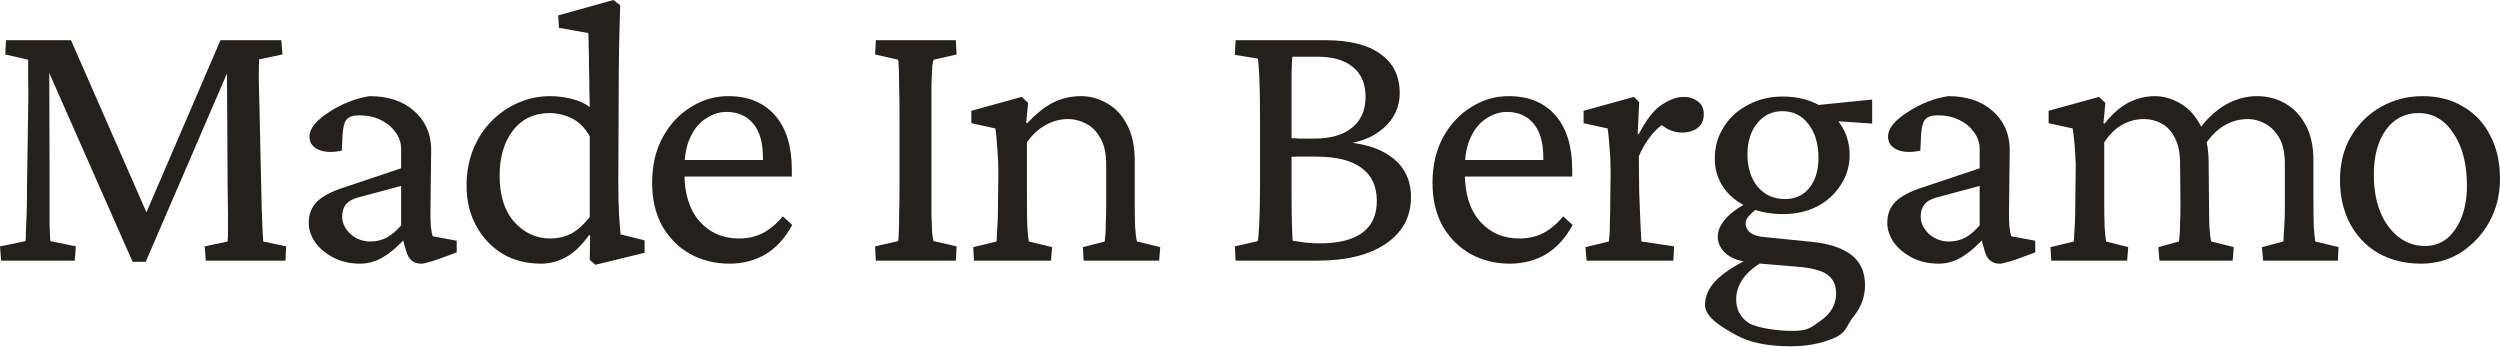
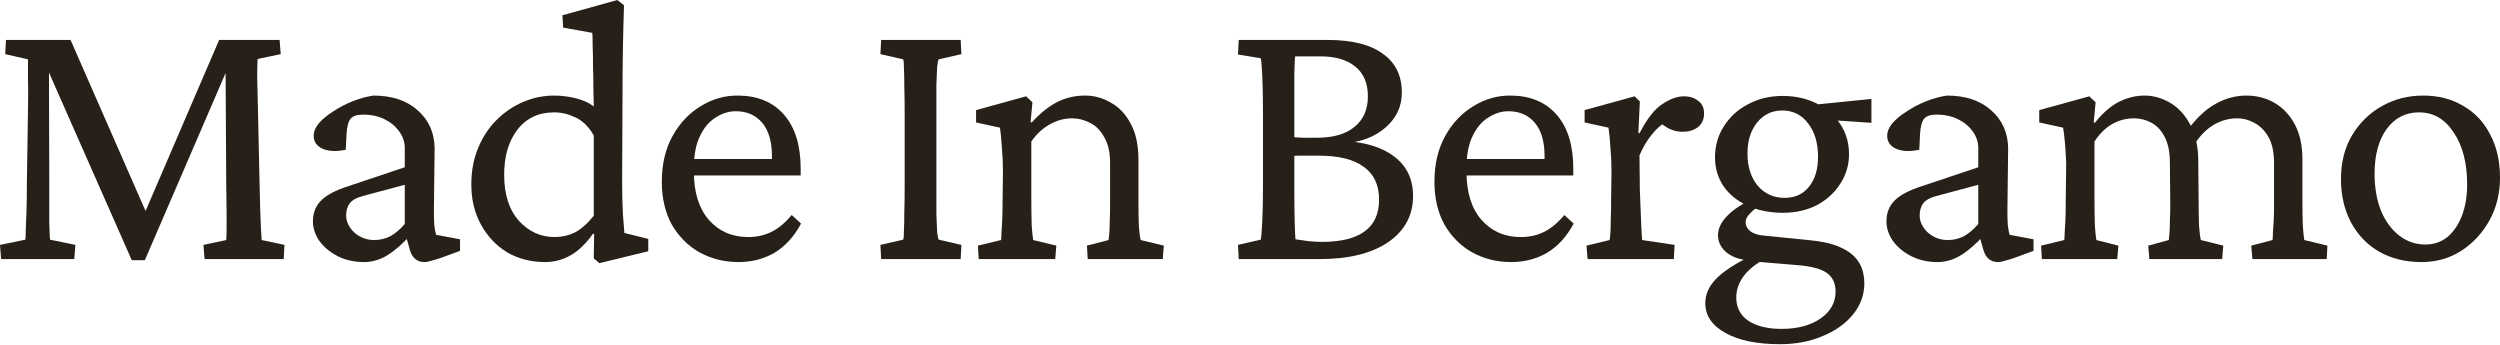
- <svg xmlns="http://www.w3.org/2000/svg" width="1638" height="227" viewBox="0 0 1638 227" fill="none">
-   <path d="M3.937 26.331H46.51L98.187 144.205H93.758L144.451 26.331H184.316L185.055 35.682L169.797 38.881C169.633 41.178 169.551 45.525 169.551 51.924C169.715 58.158 169.879 64.884 170.044 72.102L171.028 117.136C171.192 125.338 171.356 132.229 171.52 137.807C171.684 143.22 171.848 147.568 172.012 150.849C172.176 154.13 172.34 156.591 172.504 158.232L187.515 161.431L187.023 170.782H134.854L134.115 161.431L149.126 158.232C149.291 156.263 149.373 153.966 149.373 151.341C149.373 148.716 149.373 145.025 149.373 140.267C149.373 135.51 149.291 129.03 149.126 120.827L148.634 33.467H155.032L95.48 171.52H86.867L25.839 33.221H32.237L32.483 116.89C32.483 130.506 32.483 140.432 32.483 146.666C32.647 152.736 32.811 156.509 32.975 157.985L49.709 161.431L48.971 170.782H0.738L0 161.431L16.734 157.985C16.898 156.837 16.98 154.704 16.98 151.587C17.144 148.47 17.308 144.369 17.472 139.283C17.636 134.033 17.718 127.881 17.718 120.827L18.456 72.102C18.62 64.884 18.62 58.322 18.456 52.416C18.456 46.346 18.456 41.916 18.456 39.127L3.445 35.682L3.937 26.331Z" fill="#24201C" />
-   <path d="M236 172.75C229.438 172.75 223.614 171.438 218.528 168.813C213.442 166.188 209.423 162.825 206.47 158.724C203.681 154.622 202.287 150.357 202.287 145.927C202.287 140.35 204.091 135.756 207.701 132.147C211.31 128.538 217.216 125.42 225.419 122.796L262.823 110.245V97.695C262.823 93.594 261.593 89.902 259.132 86.621C256.671 83.176 253.39 80.469 249.289 78.501C245.187 76.532 240.594 75.548 235.508 75.548C231.407 75.548 228.618 76.45 227.141 78.254C225.665 79.895 224.762 83.258 224.434 88.344L223.942 98.679C218.036 99.992 213.032 99.828 208.931 98.187C204.83 96.383 202.779 93.512 202.779 89.574C202.779 86.785 203.927 83.996 206.224 81.207C208.685 78.418 211.884 75.794 215.821 73.333C219.759 70.708 224.024 68.493 228.618 66.689C233.211 64.884 237.723 63.654 242.152 62.997C254.292 62.997 263.972 66.196 271.19 72.595C278.573 78.993 282.346 87.36 282.51 97.695L282.018 139.037C282.018 142.154 282.1 145.189 282.264 148.142C282.592 151.095 283.002 153.31 283.494 154.786L299.243 157.739V165.368L287.185 169.797C284.889 170.618 282.756 171.274 280.787 171.766C278.819 172.422 277.178 172.75 275.866 172.75C270.78 172.75 267.499 169.879 266.022 164.138L263.315 154.54H267.007C261.593 160.61 256.343 165.204 251.257 168.321C246.336 171.274 241.25 172.75 236 172.75ZM242.644 158.232C246.418 158.232 249.945 157.411 253.226 155.771C256.507 153.966 259.706 151.259 262.823 147.65V121.811L235.262 129.194C231.325 130.178 228.454 131.737 226.649 133.869C225.008 136.002 224.188 138.709 224.188 141.99C224.188 146.091 225.993 149.865 229.602 153.31C233.375 156.591 237.723 158.232 242.644 158.232Z" fill="#24201C" />
-   <path d="M390.102 173.489L386.41 170.29L386.656 154.294L385.918 154.048C380.996 160.938 375.911 165.778 370.661 168.567C365.575 171.356 360.161 172.75 354.419 172.75C345.068 172.75 336.701 170.618 329.319 166.352C322.1 161.923 316.359 155.853 312.093 148.142C307.828 140.432 305.695 131.573 305.695 121.565C305.695 112.87 307.171 104.914 310.124 97.695C313.077 90.477 317.097 84.325 322.183 79.239C327.432 73.989 333.338 69.97 339.9 67.181C346.463 64.392 353.271 62.997 360.325 62.997C364.919 62.997 369.595 63.572 374.352 64.72C379.11 65.868 383.129 67.673 386.41 70.134C386.41 67.181 386.328 63.325 386.164 58.568C386.164 53.81 386.082 48.889 385.918 43.803C385.918 38.553 385.836 33.959 385.672 30.022C385.672 25.921 385.59 23.132 385.426 21.655L366.231 18.21L365.739 10.089L401.913 0L406.343 3.445C406.015 13.617 405.769 23.46 405.605 32.975C405.441 42.49 405.359 52.416 405.359 62.751L405.113 119.35C405.113 127.717 405.277 134.936 405.605 141.006C406.097 146.912 406.425 151.095 406.589 153.556L422.338 157.493V165.614L390.102 173.489ZM360.572 156.263C365.329 156.263 369.759 155.279 373.86 153.31C377.961 151.177 382.145 147.486 386.41 142.236V89.328C383.293 83.75 379.356 79.813 374.598 77.516C369.841 75.219 365.083 74.071 360.325 74.071C349.99 74.071 341.869 77.926 335.963 85.637C330.221 93.183 327.35 103.027 327.35 115.167C327.35 128.127 330.549 138.217 336.948 145.435C343.51 152.654 351.384 156.263 360.572 156.263Z" fill="#24201C" />
-   <path d="M477.959 172.75C468.444 172.75 459.831 170.618 452.121 166.352C444.574 162.087 438.504 156.017 433.911 148.142C429.481 140.103 427.266 130.67 427.266 119.843C427.266 108.195 429.645 98.105 434.403 89.574C439.16 81.043 445.394 74.481 453.105 69.888C460.816 65.13 469.1 62.833 477.959 62.997C490.756 63.161 500.763 67.427 507.982 75.794C515.2 84.16 518.809 95.972 518.809 111.23V115.659H443.262V104.831H502.568L499.861 108.031V102.863C499.861 93.348 497.728 86.047 493.463 80.961C489.197 75.876 483.373 73.333 475.991 73.333C471.397 73.333 466.968 74.727 462.702 77.516C458.437 80.141 454.992 84.243 452.367 89.82C449.742 95.234 448.429 102.125 448.429 110.491V113.444C448.429 126.897 451.711 137.397 458.273 144.943C464.999 152.49 473.612 156.263 484.112 156.263C489.853 156.263 495.021 155.114 499.615 152.818C504.208 150.521 508.638 146.83 512.903 141.744L519.055 147.404C514.462 155.935 508.638 162.333 501.583 166.598C494.529 170.7 486.654 172.75 477.959 172.75Z" fill="#24201C" />
-   <path d="M573.855 170.782L573.363 161.431L588.374 157.985C588.702 157.165 588.866 155.279 588.866 152.326C589.03 149.373 589.112 145.353 589.112 140.267C589.276 135.182 589.358 129.03 589.358 121.811V75.548C589.358 68.165 589.276 61.931 589.112 56.845C589.112 51.596 589.03 47.494 588.866 44.541C588.866 41.588 588.702 39.783 588.374 39.127L573.363 35.682L573.855 26.331H626.271L626.763 35.682L611.752 39.127C611.424 39.619 611.096 41.26 610.768 44.049C610.603 46.674 610.439 50.611 610.275 55.861C610.275 60.947 610.275 67.509 610.275 75.548V121.811C610.275 129.686 610.275 136.166 610.275 141.252C610.439 146.338 610.603 150.275 610.768 153.064C611.096 155.689 611.424 157.329 611.752 157.985L626.763 161.431L626.271 170.782H573.855Z" fill="#24201C" />
-   <path d="M638.152 170.782L637.659 161.923L652.917 158.232C653.081 157.083 653.163 155.525 653.163 153.556C653.327 151.587 653.491 148.88 653.655 145.435C653.819 141.99 653.901 137.479 653.901 131.901L654.147 112.952C654.147 107.538 653.901 102.207 653.409 96.957C653.081 91.543 652.671 87.278 652.178 84.16L636.429 80.715V72.595L669.404 63.489L673.588 67.427L672.357 80.469L673.095 80.715C678.837 74.481 684.497 69.97 690.075 67.181C695.653 64.392 701.723 62.997 708.285 62.997C714.355 62.997 720.015 64.556 725.265 67.673C730.679 70.626 735.026 75.219 738.308 81.454C741.753 87.688 743.475 95.644 743.475 105.324V132.639C743.475 138.545 743.557 143.877 743.721 148.634C744.049 153.392 744.46 156.591 744.952 158.232L760.209 161.923L759.471 170.782H710.008L709.516 161.923L723.789 158.232C723.953 156.919 724.117 155.279 724.281 153.31C724.445 151.341 724.527 148.88 724.527 145.927C724.691 142.81 724.773 138.955 724.773 134.361V107.784C724.773 100.402 723.461 94.578 720.836 90.313C718.375 85.883 715.258 82.766 711.484 80.961C707.711 78.993 703.856 78.008 699.919 78.008C694.505 78.008 689.419 79.403 684.661 82.192C680.068 84.817 676.13 88.508 672.849 93.266V130.178C672.849 137.725 672.931 143.877 673.095 148.634C673.424 153.228 673.752 156.427 674.08 158.232L689.337 161.923L688.599 170.782H638.152Z" fill="#24201C" />
-   <path d="M824.082 157.985C824.41 156.673 824.739 152.818 825.067 146.42C825.395 139.857 825.559 131.655 825.559 121.811V75.548C825.559 64.884 825.395 56.271 825.067 49.709C824.739 43.147 824.41 39.373 824.082 38.389L809.071 35.928L809.563 26.331H868.131C884.209 26.331 896.349 29.366 904.552 35.436C912.918 41.342 917.102 49.873 917.102 61.029C917.102 70.052 913.575 77.68 906.52 83.914C899.466 90.148 890.279 93.676 878.959 94.496L876.006 92.773C891.591 93.266 903.567 96.711 911.934 103.109C920.301 109.343 924.484 118.038 924.484 129.194C924.484 141.99 918.988 152.161 907.997 159.708C897.005 167.091 882.076 170.782 863.21 170.782H809.563L809.071 161.431L824.082 157.985ZM846.23 127.225C846.23 134.444 846.312 141.006 846.476 146.912C846.64 152.654 846.804 156.263 846.968 157.739C849.101 158.067 851.972 158.478 855.581 158.97C859.19 159.298 862.061 159.462 864.194 159.462C876.826 159.462 886.259 157.165 892.493 152.572C898.892 147.978 902.091 141.006 902.091 131.655C902.091 121.975 898.728 114.757 892.001 109.999C885.439 105.078 875.514 102.617 862.225 102.617C855.991 102.617 851.644 102.617 849.183 102.617C846.886 102.617 844.835 102.781 843.031 103.109V90.313C846.148 90.477 849.101 90.641 851.89 90.805C854.679 90.805 857.714 90.805 860.995 90.805C871.822 90.805 880.107 88.426 885.849 83.668C891.755 78.911 894.708 72.184 894.708 63.489C894.708 54.959 892.001 48.478 886.587 44.049C881.174 39.455 873.381 37.159 863.21 37.159H846.722C846.558 38.307 846.394 41.998 846.23 48.232C846.23 54.466 846.23 61.439 846.23 69.149V127.225Z" fill="#24201C" />
-   <path d="M989.273 172.75C979.758 172.75 971.145 170.618 963.434 166.352C955.888 162.087 949.818 156.017 945.224 148.142C940.795 140.103 938.58 130.67 938.58 119.843C938.58 108.195 940.959 98.105 945.716 89.574C950.474 81.043 956.708 74.481 964.419 69.888C972.129 65.13 980.414 62.833 989.273 62.997C1002.07 63.161 1012.08 67.427 1019.3 75.794C1026.51 84.16 1030.12 95.972 1030.12 111.23V115.659H954.575V104.831H1013.88L1011.17 108.031V102.863C1011.17 93.348 1009.04 86.047 1004.78 80.961C1000.51 75.876 994.687 73.333 987.304 73.333C982.711 73.333 978.281 74.727 974.016 77.516C969.75 80.141 966.305 84.243 963.68 89.82C961.056 95.234 959.743 102.125 959.743 110.491V113.444C959.743 126.897 963.024 137.397 969.586 144.943C976.313 152.49 984.926 156.263 995.425 156.263C1001.17 156.263 1006.33 155.114 1010.93 152.818C1015.52 150.521 1019.95 146.83 1024.22 141.744L1030.37 147.404C1025.78 155.935 1019.95 162.333 1012.9 166.598C1005.84 170.7 997.968 172.75 989.273 172.75Z" fill="#24201C" />
-   <path d="M1039.54 170.782L1038.8 161.923L1054.06 158.232C1054.23 157.411 1054.39 155.935 1054.55 153.802C1054.72 151.669 1054.8 148.798 1054.8 145.189C1054.96 141.58 1055.05 137.15 1055.05 131.901L1055.29 112.706C1055.29 107.292 1055.05 101.961 1054.55 96.711C1054.23 91.461 1053.82 87.278 1053.32 84.16L1037.57 80.715V72.595L1070.55 63.489L1073.99 66.935L1073.01 87.606L1073.75 87.852C1078.67 78.337 1083.67 71.938 1088.76 68.657C1093.85 65.212 1098.6 63.489 1103.03 63.489C1106.81 63.489 1109.92 64.474 1112.38 66.442C1115.01 68.247 1116.32 71.036 1116.32 74.809C1116.32 78.747 1114.93 81.782 1112.14 83.914C1109.51 85.883 1106.15 86.867 1102.05 86.867C1099.1 86.867 1096.22 86.211 1093.44 84.899C1090.81 83.586 1088.27 81.782 1085.81 79.485L1090.24 80.961C1087.12 82.93 1084.17 85.719 1081.38 89.328C1078.59 92.773 1076.05 97.121 1073.75 102.371L1073.99 125.256C1074.16 129.358 1074.32 133.623 1074.49 138.053C1074.65 142.482 1074.81 146.502 1074.98 150.111C1075.14 153.556 1075.31 156.263 1075.47 158.232L1096.88 161.431L1096.39 170.782H1039.54Z" fill="#24201C" />
-   <path d="M1173.34 226.889C1158.25 226.889 1146.28 224.428 1137.42 219.506C1128.56 214.585 1117.13 208.022 1117.13 199.82C1117.13 194.242 1119.34 189.074 1123.77 184.316C1128.2 179.559 1135.34 174.719 1145.18 169.797L1154.53 171.766C1149.12 174.883 1144.94 178.492 1141.98 182.594C1139.03 186.859 1137.55 191.371 1137.55 196.128C1137.55 202.691 1140.18 207.776 1145.43 211.386C1150.84 214.995 1165.14 216.799 1174.33 216.799C1184.99 216.799 1186.61 214.503 1193.17 209.909C1199.73 205.315 1203.01 199.409 1203.01 192.191C1203.01 186.613 1200.96 182.43 1196.86 179.641C1192.92 177.016 1186.36 175.375 1177.17 174.719L1150.84 172.504L1147.15 171.52C1141.08 171.52 1135.91 169.962 1131.65 166.844C1127.55 163.563 1125.49 159.626 1125.49 155.032C1125.49 150.603 1127.63 146.255 1131.89 141.99C1136.16 137.725 1142.06 133.951 1149.61 130.67L1152.81 135.592C1149.69 137.725 1147.4 139.693 1145.92 141.498C1144.44 143.138 1143.71 144.779 1143.71 146.42C1143.71 148.716 1144.69 150.685 1146.66 152.326C1148.79 153.966 1151.74 154.95 1155.52 155.279L1187.26 158.478C1198.58 159.626 1207.19 162.497 1213.1 167.091C1219.01 171.684 1221.96 178.246 1221.96 186.777C1221.96 194.324 1219.5 201.132 1214.58 207.202C1209.66 213.272 1210.01 218.03 1201.64 221.475C1193.28 225.084 1183.84 226.889 1173.34 226.889ZM1168.31 140.267C1159.62 140.267 1151.83 138.709 1144.94 135.592C1138.21 132.475 1132.96 128.209 1129.19 122.796C1125.41 117.218 1123.53 110.902 1123.53 103.847C1123.53 96.136 1125.5 89.246 1129.43 83.176C1133.37 76.942 1138.7 72.102 1145.43 68.657C1152.15 65.048 1159.7 63.243 1168.07 63.243C1176.43 63.243 1183.9 64.884 1190.46 68.165C1197.19 71.446 1202.44 76.04 1206.21 81.946C1209.98 87.688 1211.87 94.25 1211.87 101.632C1211.87 108.851 1209.9 115.413 1205.96 121.319C1202.19 127.225 1197.02 131.901 1190.46 135.346C1183.9 138.627 1176.52 140.267 1168.31 140.267ZM1169.54 130.424C1176.27 130.424 1181.6 127.963 1185.54 123.042C1189.48 118.12 1191.45 111.558 1191.45 103.355C1191.45 94.168 1189.23 86.785 1184.8 81.207C1180.54 75.63 1174.88 72.841 1167.82 72.841C1161.1 72.841 1155.6 75.466 1151.33 80.715C1147.07 85.965 1144.94 92.773 1144.94 101.14C1144.94 109.835 1147.15 116.89 1151.58 122.303C1156.17 127.717 1162.16 130.424 1169.54 130.424ZM1226.64 80.961L1197.35 78.993L1187.75 69.149L1226.64 65.212V80.961Z" fill="#24201C" />
-   <path d="M1270.26 172.75C1263.7 172.75 1257.87 171.438 1252.79 168.813C1247.7 166.188 1243.68 162.825 1240.73 158.724C1237.94 154.622 1236.55 150.357 1236.55 145.927C1236.55 140.35 1238.35 135.756 1241.96 132.147C1245.57 128.538 1251.48 125.42 1259.68 122.796L1297.08 110.245V97.695C1297.08 93.594 1295.85 89.902 1293.39 86.621C1290.93 83.176 1287.65 80.469 1283.55 78.501C1279.45 76.532 1274.85 75.548 1269.77 75.548C1265.67 75.548 1262.88 76.45 1261.4 78.254C1259.93 79.895 1259.02 83.258 1258.69 88.344L1258.2 98.679C1252.3 99.992 1247.29 99.828 1243.19 98.187C1239.09 96.383 1237.04 93.512 1237.04 89.574C1237.04 86.785 1238.19 83.996 1240.48 81.207C1242.95 78.418 1246.14 75.794 1250.08 73.333C1254.02 70.708 1258.28 68.493 1262.88 66.689C1267.47 64.884 1271.98 63.654 1276.41 62.997C1288.55 62.997 1298.23 66.196 1305.45 72.595C1312.83 78.993 1316.61 87.36 1316.77 97.695L1316.28 139.037C1316.28 142.154 1316.36 145.189 1316.52 148.142C1316.85 151.095 1317.26 153.31 1317.75 154.786L1333.5 157.739V165.368L1321.45 169.797C1319.15 170.618 1317.02 171.274 1315.05 171.766C1313.08 172.422 1311.44 172.75 1310.13 172.75C1305.04 172.75 1301.76 169.879 1300.28 164.138L1297.58 154.54H1301.27C1295.85 160.61 1290.6 165.204 1285.52 168.321C1280.6 171.274 1275.51 172.75 1270.26 172.75ZM1276.91 158.232C1280.68 158.232 1284.21 157.411 1287.49 155.771C1290.77 153.966 1293.97 151.259 1297.08 147.65V121.811L1269.52 129.194C1265.59 130.178 1262.71 131.737 1260.91 133.869C1259.27 136.002 1258.45 138.709 1258.45 141.99C1258.45 146.091 1260.25 149.865 1263.86 153.31C1267.64 156.591 1271.98 158.232 1276.91 158.232Z" fill="#24201C" />
-   <path d="M1343.99 170.782L1343.49 161.923L1358.75 158.232C1358.92 157.083 1359 155.607 1359 153.802C1359.16 151.997 1359.33 149.373 1359.49 145.927C1359.65 142.482 1359.74 137.807 1359.74 131.901L1359.98 112.706C1360.15 109.261 1360.06 105.734 1359.74 102.125C1359.57 98.515 1359.33 95.152 1359 92.035C1358.67 88.754 1358.34 86.129 1358.01 84.16L1342.26 80.715V72.595L1375.24 63.489L1379.42 67.427L1378.19 80.715L1378.93 80.961C1384.02 74.563 1389.27 69.97 1394.68 67.181C1400.26 64.392 1405.92 62.997 1411.66 62.997C1417.4 62.997 1422.98 64.556 1428.39 67.673C1433.81 70.79 1438.24 75.548 1441.68 81.946C1445.29 88.344 1447.1 96.547 1447.1 106.554L1447.34 132.639C1447.34 138.545 1447.42 143.877 1447.59 148.634C1447.92 153.228 1448.33 156.427 1448.82 158.232L1463.58 161.923L1462.85 170.782H1414.86L1414.12 161.923L1427.66 158.232C1427.82 156.919 1427.98 155.279 1428.15 153.31C1428.31 151.341 1428.39 148.88 1428.39 145.927C1428.56 142.81 1428.64 138.955 1428.64 134.361L1428.39 107.292C1428.39 100.238 1427.25 94.578 1424.95 90.313C1422.82 86.047 1419.94 82.93 1416.34 80.961C1412.73 78.993 1408.87 78.008 1404.77 78.008C1399.68 78.008 1394.93 79.239 1390.5 81.7C1386.07 84.16 1382.13 88.016 1378.68 93.266V130.178C1378.68 137.725 1378.77 143.877 1378.93 148.634C1379.26 153.228 1379.59 156.427 1379.92 158.232L1394.43 161.923L1393.7 170.782H1343.99ZM1482.78 170.782L1482.04 161.923L1496.07 158.232C1496.23 156.919 1496.31 155.279 1496.31 153.31C1496.48 151.341 1496.64 148.88 1496.8 145.927C1496.97 142.81 1497.05 138.955 1497.05 134.361V107.538C1497.05 100.32 1495.82 94.578 1493.36 90.313C1490.9 86.047 1487.78 82.93 1484.01 80.961C1480.4 78.993 1476.71 78.008 1472.93 78.008C1467.36 78.008 1462.19 79.403 1457.43 82.192C1452.67 84.981 1448.41 89.246 1444.64 94.988L1439.96 85.883C1445.7 78.008 1451.77 72.266 1458.17 68.657C1464.73 64.884 1471.62 62.997 1478.84 62.997C1485.73 62.997 1491.97 64.638 1497.54 67.919C1503.12 71.2 1507.55 75.958 1510.83 82.192C1514.11 88.426 1515.75 95.972 1515.75 104.831V132.639C1515.75 138.545 1515.84 143.877 1516 148.634C1516.33 153.228 1516.66 156.427 1516.98 158.232L1532.24 161.923L1531.75 170.782H1482.78Z" fill="#24201C" />
-   <path d="M1586.32 172.75C1575.66 172.75 1566.31 170.454 1558.27 165.86C1550.39 161.267 1544.24 154.868 1539.81 146.666C1535.38 138.299 1533.17 128.784 1533.17 118.12C1533.17 106.964 1535.63 97.285 1540.55 89.082C1545.47 80.879 1552.04 74.481 1560.24 69.888C1568.44 65.294 1577.46 62.997 1587.31 62.997C1597.48 62.997 1606.34 65.294 1613.88 69.888C1621.59 74.317 1627.5 80.633 1631.6 88.836C1635.87 96.875 1638 106.308 1638 117.136C1638 127.471 1635.7 136.822 1631.11 145.189C1626.52 153.556 1620.28 160.282 1612.41 165.368C1604.7 170.29 1596 172.75 1586.32 172.75ZM1588.78 161.185C1594.36 161.185 1599.2 159.544 1603.3 156.263C1607.4 152.818 1610.6 148.142 1612.9 142.236C1615.2 136.166 1616.34 129.276 1616.34 121.565C1616.34 107.456 1613.39 96.055 1607.49 87.36C1601.74 78.501 1594.12 74.071 1584.6 74.071C1575.74 74.071 1568.6 77.762 1563.19 85.145C1557.94 92.527 1555.32 102.289 1555.32 114.429C1555.32 123.616 1556.71 131.737 1559.5 138.791C1562.45 145.845 1566.47 151.341 1571.56 155.279C1576.64 159.216 1582.39 161.185 1588.78 161.185Z" fill="#24201C" />
+ <svg xmlns="http://www.w3.org/2000/svg" width="1648" height="227" viewBox="0 0 1648 227" fill="none">
+   <path d="M3.937 26.331H46.51L98.187 144.205H93.758L144.451 26.331H184.316L185.055 35.682L169.797 38.881C169.633 41.178 169.551 45.526 169.551 51.924C169.715 58.158 169.879 64.884 170.044 72.103L171.028 117.136C171.192 125.338 171.356 132.229 171.52 137.807C171.684 143.221 171.848 147.568 172.012 150.849C172.176 154.13 172.34 156.591 172.504 158.232L187.515 161.431L187.023 170.782H134.854L134.115 161.431L149.126 158.232C149.291 156.263 149.373 153.966 149.373 151.341C149.373 148.716 149.373 145.025 149.373 140.268C149.373 135.51 149.291 129.03 149.126 120.827L148.634 33.467H155.032L95.48 171.52H86.867L25.839 33.221H32.237L32.483 116.89C32.483 130.506 32.483 140.432 32.483 146.666C32.647 152.736 32.811 156.509 32.975 157.986L49.709 161.431L48.971 170.782H0.738L0 161.431L16.734 157.986C16.898 156.837 16.98 154.704 16.98 151.587C17.144 148.47 17.308 144.369 17.472 139.283C17.636 134.033 17.718 127.881 17.718 120.827L18.456 72.103C18.62 64.884 18.62 58.322 18.456 52.416C18.456 46.346 18.456 41.916 18.456 39.127L3.445 35.682L3.937 26.331Z" fill="#272018" />
+   <path d="M240 172.751C233.438 172.751 227.614 171.438 222.528 168.813C217.442 166.188 213.423 162.825 210.47 158.724C207.681 154.622 206.287 150.357 206.287 145.927C206.287 140.35 208.091 135.756 211.701 132.147C215.31 128.538 221.216 125.421 229.419 122.796L266.823 110.245V97.695C266.823 93.594 265.593 89.903 263.132 86.621C260.671 83.176 257.39 80.469 253.289 78.501C249.187 76.532 244.594 75.548 239.508 75.548C235.407 75.548 232.618 76.45 231.141 78.254C229.665 79.895 228.762 83.258 228.434 88.344L227.942 98.68C222.036 99.992 217.032 99.828 212.931 98.187C208.83 96.383 206.779 93.512 206.779 89.574C206.779 86.785 207.927 83.996 210.224 81.207C212.685 78.419 215.884 75.794 219.821 73.333C223.759 70.708 228.024 68.493 232.618 66.689C237.211 64.884 241.723 63.654 246.152 62.997C258.292 62.997 267.972 66.197 275.19 72.595C282.573 78.993 286.346 87.36 286.51 97.695L286.018 139.037C286.018 142.154 286.1 145.189 286.264 148.142C286.592 151.095 287.002 153.31 287.494 154.786L303.243 157.739V165.368L291.185 169.798C288.889 170.618 286.756 171.274 284.787 171.766C282.819 172.422 281.178 172.751 279.866 172.751C274.78 172.751 271.499 169.88 270.022 164.138L267.315 154.54H271.007C265.593 160.61 260.343 165.204 255.257 168.321C250.336 171.274 245.25 172.751 240 172.751ZM246.644 158.232C250.418 158.232 253.945 157.411 257.226 155.771C260.507 153.966 263.706 151.259 266.823 147.65V121.811L239.262 129.194C235.325 130.178 232.454 131.737 230.649 133.869C229.008 136.002 228.188 138.709 228.188 141.99C228.188 146.092 229.993 149.865 233.602 153.31C237.375 156.591 241.723 158.232 246.644 158.232Z" fill="#272018" />
+   <path d="M395.102 173.489L391.41 170.29L391.656 154.294L390.918 154.048C385.996 160.939 380.911 165.778 375.661 168.567C370.575 171.356 365.161 172.751 359.419 172.751C350.068 172.751 341.701 170.618 334.319 166.352C327.1 161.923 321.359 155.853 317.093 148.142C312.828 140.432 310.695 131.573 310.695 121.565C310.695 112.87 312.171 104.914 315.124 97.695C318.077 90.477 322.097 84.325 327.183 79.239C332.432 73.989 338.338 69.97 344.9 67.181C351.463 64.392 358.271 62.997 365.325 62.997C369.919 62.997 374.595 63.572 379.352 64.72C384.11 65.868 388.129 67.673 391.41 70.134C391.41 67.181 391.328 63.325 391.164 58.568C391.164 53.81 391.082 48.889 390.918 43.803C390.918 38.553 390.836 33.96 390.672 30.022C390.672 25.921 390.59 23.132 390.426 21.655L371.231 18.21L370.739 10.089L406.913 6.10352e-05L411.343 3.445C411.015 13.617 410.769 23.46 410.605 32.975C410.441 42.49 410.359 52.416 410.359 62.751L410.113 119.35C410.113 127.717 410.277 134.936 410.605 141.006C411.097 146.912 411.425 151.095 411.589 153.556L427.338 157.493V165.614L395.102 173.489ZM365.572 156.263C370.329 156.263 374.759 155.279 378.86 153.31C382.961 151.177 387.145 147.486 391.41 142.236V89.328C388.293 83.75 384.356 79.813 379.598 77.516C374.841 75.219 370.083 74.071 365.325 74.071C354.99 74.071 346.869 77.926 340.963 85.637C335.221 93.184 332.35 103.027 332.35 115.167C332.35 128.127 335.549 138.217 341.948 145.435C348.51 152.654 356.384 156.263 365.572 156.263Z" fill="#272018" />
+   <path d="M486.959 172.751C477.444 172.751 468.831 170.618 461.121 166.352C453.574 162.087 447.504 156.017 442.911 148.142C438.481 140.103 436.266 130.67 436.266 119.843C436.266 108.195 438.645 98.105 443.403 89.574C448.16 81.043 454.394 74.481 462.105 69.888C469.816 65.13 478.1 62.833 486.959 62.997C499.756 63.161 509.763 67.427 516.982 75.794C524.2 84.16 527.809 95.972 527.809 111.23V115.659H452.262V104.832H511.568L508.861 108.031V102.863C508.861 93.348 506.728 86.047 502.463 80.962C498.197 75.876 492.373 73.333 484.991 73.333C480.397 73.333 475.968 74.727 471.702 77.516C467.437 80.141 463.992 84.243 461.367 89.82C458.742 95.234 457.429 102.125 457.429 110.491V113.444C457.429 126.897 460.711 137.397 467.273 144.943C473.999 152.49 482.612 156.263 493.112 156.263C498.853 156.263 504.021 155.115 508.615 152.818C513.208 150.521 517.638 146.83 521.903 141.744L528.055 147.404C523.462 155.935 517.638 162.333 510.583 166.598C503.529 170.7 495.654 172.751 486.959 172.751Z" fill="#272018" />
+   <path d="M580.855 170.782L580.363 161.431L595.374 157.986C595.702 157.165 595.866 155.279 595.866 152.326C596.03 149.373 596.112 145.353 596.112 140.268C596.276 135.182 596.358 129.03 596.358 121.811V75.548C596.358 68.165 596.276 61.931 596.112 56.845C596.112 51.596 596.03 47.494 595.866 44.541C595.866 41.588 595.702 39.783 595.374 39.127L580.363 35.682L580.855 26.331H633.271L633.763 35.682L618.752 39.127C618.424 39.62 618.096 41.26 617.768 44.049C617.603 46.674 617.439 50.611 617.275 55.861C617.275 60.947 617.275 67.509 617.275 75.548V121.811C617.275 129.686 617.275 136.166 617.275 141.252C617.439 146.338 617.603 150.275 617.768 153.064C618.096 155.689 618.424 157.329 618.752 157.986L633.763 161.431L633.271 170.782H580.855Z" fill="#272018" />
+   <path d="M645.152 170.782L644.659 161.923L659.917 158.232C660.081 157.083 660.163 155.525 660.163 153.556C660.327 151.587 660.491 148.88 660.655 145.435C660.819 141.99 660.901 137.479 660.901 131.901L661.147 112.952C661.147 107.538 660.901 102.207 660.409 96.957C660.081 91.543 659.671 87.278 659.178 84.16L643.429 80.715V72.595L676.404 63.489L680.588 67.427L679.357 80.469L680.095 80.715C685.837 74.481 691.497 69.97 697.075 67.181C702.653 64.392 708.723 62.997 715.285 62.997C721.355 62.997 727.015 64.556 732.265 67.673C737.679 70.626 742.026 75.219 745.308 81.454C748.753 87.688 750.475 95.644 750.475 105.324V132.639C750.475 138.545 750.557 143.877 750.721 148.634C751.049 153.392 751.46 156.591 751.952 158.232L767.209 161.923L766.471 170.782H717.008L716.516 161.923L730.789 158.232C730.953 156.919 731.117 155.279 731.281 153.31C731.445 151.341 731.527 148.88 731.527 145.927C731.691 142.81 731.773 138.955 731.773 134.362V107.785C731.773 100.402 730.461 94.578 727.836 90.313C725.375 85.883 722.258 82.766 718.484 80.962C714.711 78.993 710.856 78.008 706.919 78.008C701.505 78.008 696.419 79.403 691.661 82.192C687.068 84.817 683.13 88.508 679.849 93.266V130.178C679.849 137.725 679.931 143.877 680.095 148.634C680.424 153.228 680.752 156.427 681.08 158.232L696.337 161.923L695.599 170.782H645.152Z" fill="#272018" />
+   <path d="M831.082 157.986C831.41 156.673 831.739 152.818 832.067 146.42C832.395 139.857 832.559 131.655 832.559 121.811V75.548C832.559 64.884 832.395 56.271 832.067 49.709C831.739 43.147 831.41 39.373 831.082 38.389L816.071 35.928L816.563 26.331H875.131C891.209 26.331 903.349 29.366 911.552 35.436C919.918 41.342 924.102 49.873 924.102 61.029C924.102 70.052 920.575 77.68 913.52 83.915C906.466 90.149 897.279 93.676 885.959 94.496L883.006 92.773C898.591 93.266 910.567 96.711 918.934 103.109C927.301 109.343 931.484 118.038 931.484 129.194C931.484 141.99 925.988 152.162 914.997 159.708C904.005 167.091 889.076 170.782 870.21 170.782H816.563L816.071 161.431L831.082 157.986ZM853.23 127.225C853.23 134.444 853.312 141.006 853.476 146.912C853.64 152.654 853.804 156.263 853.968 157.739C856.101 158.068 858.972 158.478 862.581 158.97C866.19 159.298 869.061 159.462 871.194 159.462C883.826 159.462 893.259 157.165 899.493 152.572C905.892 147.978 909.091 141.006 909.091 131.655C909.091 121.975 905.728 114.757 899.001 109.999C892.439 105.078 882.514 102.617 869.225 102.617C862.991 102.617 858.644 102.617 856.183 102.617C853.886 102.617 851.835 102.781 850.031 103.109V90.313C853.148 90.477 856.101 90.641 858.89 90.805C861.679 90.805 864.714 90.805 867.995 90.805C878.822 90.805 887.107 88.426 892.849 83.668C898.755 78.911 901.708 72.184 901.708 63.489C901.708 54.959 899.001 48.478 893.587 44.049C888.174 39.455 880.381 37.159 870.21 37.159H853.722C853.558 38.307 853.394 41.998 853.23 48.232C853.23 54.467 853.23 61.439 853.23 69.15V127.225Z" fill="#272018" />
+   <path d="M996.273 172.751C986.758 172.751 978.145 170.618 970.434 166.352C962.888 162.087 956.818 156.017 952.224 148.142C947.795 140.103 945.58 130.67 945.58 119.843C945.58 108.195 947.959 98.105 952.716 89.574C957.474 81.043 963.708 74.481 971.419 69.888C979.129 65.13 987.414 62.833 996.273 62.997C1009.07 63.161 1019.08 67.427 1026.3 75.794C1033.51 84.16 1037.12 95.972 1037.12 111.23V115.659H961.575V104.832H1020.88L1018.17 108.031V102.863C1018.17 93.348 1016.04 86.047 1011.78 80.962C1007.51 75.876 1001.69 73.333 994.304 73.333C989.711 73.333 985.281 74.727 981.016 77.516C976.75 80.141 973.305 84.243 970.68 89.82C968.056 95.234 966.743 102.125 966.743 110.491V113.444C966.743 126.897 970.024 137.397 976.586 144.943C983.313 152.49 991.926 156.263 1002.43 156.263C1008.17 156.263 1013.33 155.115 1017.93 152.818C1022.52 150.521 1026.95 146.83 1031.22 141.744L1037.37 147.404C1032.78 155.935 1026.95 162.333 1019.9 166.598C1012.84 170.7 1004.97 172.751 996.273 172.751Z" fill="#272018" />
+   <path d="M1046.54 170.782L1045.8 161.923L1061.06 158.232C1061.23 157.411 1061.39 155.935 1061.55 153.802C1061.72 151.669 1061.8 148.798 1061.8 145.189C1061.96 141.58 1062.05 137.15 1062.05 131.901L1062.29 112.706C1062.29 107.292 1062.05 101.961 1061.55 96.711C1061.23 91.461 1060.82 87.278 1060.32 84.16L1044.57 80.715V72.595L1077.55 63.489L1080.99 66.935L1080.01 87.606L1080.75 87.852C1085.67 78.337 1090.67 71.938 1095.76 68.657C1100.85 65.212 1105.6 63.489 1110.03 63.489C1113.81 63.489 1116.92 64.474 1119.38 66.442C1122.01 68.247 1123.32 71.036 1123.32 74.809C1123.32 78.747 1121.93 81.782 1119.14 83.915C1116.51 85.883 1113.15 86.868 1109.05 86.868C1106.1 86.868 1103.22 86.211 1100.44 84.899C1097.81 83.586 1095.27 81.782 1092.81 79.485L1097.24 80.962C1094.12 82.93 1091.17 85.719 1088.38 89.328C1085.59 92.773 1083.05 97.121 1080.75 102.371L1080.99 125.256C1081.16 129.358 1081.32 133.623 1081.49 138.053C1081.65 142.482 1081.81 146.502 1081.98 150.111C1082.14 153.556 1082.31 156.263 1082.47 158.232L1103.88 161.431L1103.39 170.782H1046.54Z" fill="#272018" />
+   <path d="M1173.34 226.889C1158.25 226.889 1146.28 224.428 1137.42 219.506C1128.56 214.585 1124.13 208.022 1124.13 199.82C1124.13 194.242 1126.34 189.074 1130.77 184.316C1135.2 179.559 1142.34 174.719 1152.18 169.798L1161.53 171.766C1156.12 174.883 1151.94 178.492 1148.98 182.594C1146.03 186.859 1144.55 191.371 1144.55 196.128C1144.55 202.691 1147.18 207.776 1152.43 211.386C1157.84 214.995 1165.14 216.799 1174.33 216.799C1184.99 216.799 1193.61 214.503 1200.17 209.909C1206.73 205.316 1210.01 199.41 1210.01 192.191C1210.01 186.613 1207.96 182.43 1203.86 179.641C1199.92 177.016 1193.36 175.375 1184.17 174.719L1157.84 172.504L1154.15 171.52C1148.08 171.52 1142.91 169.962 1138.65 166.845C1134.55 163.563 1132.49 159.626 1132.49 155.033C1132.49 150.603 1134.63 146.256 1138.89 141.99C1143.16 137.725 1149.06 133.951 1156.61 130.67L1159.81 135.592C1156.69 137.725 1154.4 139.693 1152.92 141.498C1151.44 143.139 1150.71 144.779 1150.71 146.42C1150.71 148.716 1151.69 150.685 1153.66 152.326C1155.79 153.966 1158.74 154.951 1162.52 155.279L1194.26 158.478C1205.58 159.626 1214.19 162.497 1220.1 167.091C1226.01 171.684 1228.96 178.246 1228.96 186.777C1228.96 194.324 1226.5 201.132 1221.58 207.202C1216.66 213.272 1210.01 218.03 1201.64 221.475C1193.28 225.084 1183.84 226.889 1173.34 226.889ZM1175.31 140.268C1166.62 140.268 1158.83 138.709 1151.94 135.592C1145.21 132.475 1139.96 128.209 1136.19 122.796C1132.41 117.218 1130.53 110.902 1130.53 103.847C1130.53 96.137 1132.49 89.246 1136.43 83.176C1140.37 76.942 1145.7 72.103 1152.43 68.657C1159.15 65.048 1166.7 63.243 1175.07 63.243C1183.43 63.243 1190.9 64.884 1197.46 68.165C1204.19 71.446 1209.44 76.04 1213.21 81.946C1216.98 87.688 1218.87 94.25 1218.87 101.632C1218.87 108.851 1216.9 115.413 1212.96 121.319C1209.19 127.225 1204.02 131.901 1197.46 135.346C1190.9 138.627 1183.52 140.268 1175.31 140.268ZM1176.54 130.424C1183.27 130.424 1188.6 127.963 1192.54 123.042C1196.48 118.12 1198.45 111.558 1198.45 103.355C1198.45 94.168 1196.23 86.785 1191.8 81.207C1187.54 75.63 1181.88 72.841 1174.82 72.841C1168.1 72.841 1162.6 75.466 1158.33 80.715C1154.07 85.965 1151.94 92.773 1151.94 101.14C1151.94 109.835 1154.15 116.89 1158.58 122.303C1163.17 127.717 1169.16 130.424 1176.54 130.424ZM1233.64 80.962L1204.35 78.993L1194.75 69.15L1233.64 65.212V80.962Z" fill="#272018" />
+   <path d="M1277.26 172.751C1270.7 172.751 1264.87 171.438 1259.79 168.813C1254.7 166.188 1250.68 162.825 1247.73 158.724C1244.94 154.622 1243.55 150.357 1243.55 145.927C1243.55 140.35 1245.35 135.756 1248.96 132.147C1252.57 128.538 1258.48 125.421 1266.68 122.796L1304.08 110.245V97.695C1304.08 93.594 1302.85 89.903 1300.39 86.621C1297.93 83.176 1294.65 80.469 1290.55 78.501C1286.45 76.532 1281.85 75.548 1276.77 75.548C1272.67 75.548 1269.88 76.45 1268.4 78.254C1266.93 79.895 1266.02 83.258 1265.69 88.344L1265.2 98.68C1259.3 99.992 1254.29 99.828 1250.19 98.187C1246.09 96.383 1244.04 93.512 1244.04 89.574C1244.04 86.785 1245.19 83.996 1247.48 81.207C1249.95 78.419 1253.14 75.794 1257.08 73.333C1261.02 70.708 1265.28 68.493 1269.88 66.689C1274.47 64.884 1278.98 63.654 1283.41 62.997C1295.55 62.997 1305.23 66.197 1312.45 72.595C1319.83 78.993 1323.61 87.36 1323.77 97.695L1323.28 139.037C1323.28 142.154 1323.36 145.189 1323.52 148.142C1323.85 151.095 1324.26 153.31 1324.75 154.786L1340.5 157.739V165.368L1328.45 169.798C1326.15 170.618 1324.02 171.274 1322.05 171.766C1320.08 172.422 1318.44 172.751 1317.13 172.751C1312.04 172.751 1308.76 169.88 1307.28 164.138L1304.58 154.54H1308.27C1302.85 160.61 1297.6 165.204 1292.52 168.321C1287.6 171.274 1282.51 172.751 1277.26 172.751ZM1283.91 158.232C1287.68 158.232 1291.21 157.411 1294.49 155.771C1297.77 153.966 1300.97 151.259 1304.08 147.65V121.811L1276.52 129.194C1272.59 130.178 1269.71 131.737 1267.91 133.869C1266.27 136.002 1265.45 138.709 1265.45 141.99C1265.45 146.092 1267.25 149.865 1270.86 153.31C1274.64 156.591 1278.98 158.232 1283.91 158.232Z" fill="#272018" />
+   <path d="M1345.99 170.782L1345.49 161.923L1360.75 158.232C1360.92 157.083 1361 155.607 1361 153.802C1361.16 151.997 1361.33 149.373 1361.49 145.927C1361.65 142.482 1361.74 137.807 1361.74 131.901L1361.98 112.706C1362.15 109.261 1362.06 105.734 1361.74 102.125C1361.57 98.515 1361.33 95.152 1361 92.035C1360.67 88.754 1360.34 86.129 1360.01 84.16L1344.26 80.715V72.595L1377.24 63.489L1381.42 67.427L1380.19 80.715L1380.93 80.962C1386.02 74.563 1391.27 69.97 1396.68 67.181C1402.26 64.392 1407.92 62.997 1413.66 62.997C1419.4 62.997 1424.98 64.556 1430.39 67.673C1435.81 70.79 1440.24 75.548 1443.68 81.946C1447.29 88.344 1449.1 96.547 1449.1 106.554L1449.34 132.639C1449.34 138.545 1449.42 143.877 1449.59 148.634C1449.92 153.228 1450.33 156.427 1450.82 158.232L1465.58 161.923L1464.85 170.782H1416.86L1416.12 161.923L1429.66 158.232C1429.82 156.919 1429.98 155.279 1430.15 153.31C1430.31 151.341 1430.39 148.88 1430.39 145.927C1430.56 142.81 1430.64 138.955 1430.64 134.362L1430.39 107.292C1430.39 100.238 1429.25 94.578 1426.95 90.313C1424.82 86.047 1421.94 82.93 1418.34 80.962C1414.73 78.993 1410.87 78.008 1406.77 78.008C1401.68 78.008 1396.93 79.239 1392.5 81.7C1388.07 84.16 1384.13 88.016 1380.68 93.266V130.178C1380.68 137.725 1380.77 143.877 1380.93 148.634C1381.26 153.228 1381.59 156.427 1381.92 158.232L1396.43 161.923L1395.7 170.782H1345.99ZM1484.78 170.782L1484.04 161.923L1498.07 158.232C1498.23 156.919 1498.31 155.279 1498.31 153.31C1498.48 151.341 1498.64 148.88 1498.8 145.927C1498.97 142.81 1499.05 138.955 1499.05 134.362V107.538C1499.05 100.32 1497.82 94.578 1495.36 90.313C1492.9 86.047 1489.78 82.93 1486.01 80.962C1482.4 78.993 1478.71 78.008 1474.93 78.008C1469.36 78.008 1464.19 79.403 1459.43 82.192C1454.67 84.981 1450.41 89.246 1446.64 94.988L1441.96 85.883C1447.7 78.008 1453.77 72.266 1460.17 68.657C1466.73 64.884 1473.62 62.997 1480.84 62.997C1487.73 62.997 1493.97 64.638 1499.54 67.919C1505.12 71.2 1509.55 75.958 1512.83 82.192C1516.11 88.426 1517.75 95.972 1517.75 104.832V132.639C1517.75 138.545 1517.84 143.877 1518 148.634C1518.33 153.228 1518.66 156.427 1518.98 158.232L1534.24 161.923L1533.75 170.782H1484.78Z" fill="#272018" />
+   <path d="M1596.32 172.751C1585.66 172.751 1576.31 170.454 1568.27 165.86C1560.39 161.267 1554.24 154.868 1549.81 146.666C1545.38 138.299 1543.17 128.784 1543.17 118.12C1543.17 106.964 1545.63 97.285 1550.55 89.082C1555.47 80.879 1562.04 74.481 1570.24 69.888C1578.44 65.294 1587.46 62.997 1597.31 62.997C1607.48 62.997 1616.34 65.294 1623.88 69.888C1631.59 74.317 1637.5 80.633 1641.6 88.836C1645.87 96.875 1648 106.308 1648 117.136C1648 127.471 1645.7 136.822 1641.11 145.189C1636.52 153.556 1630.28 160.282 1622.41 165.368C1614.7 170.29 1606 172.751 1596.32 172.751ZM1598.78 161.185C1604.36 161.185 1609.2 159.544 1613.3 156.263C1617.4 152.818 1620.6 148.142 1622.9 142.236C1625.2 136.166 1626.34 129.276 1626.34 121.565C1626.34 107.456 1623.39 96.055 1617.49 87.36C1611.74 78.501 1604.12 74.071 1594.6 74.071C1585.74 74.071 1578.6 77.762 1573.19 85.145C1567.94 92.527 1565.32 102.289 1565.32 114.429C1565.32 123.616 1566.71 131.737 1569.5 138.791C1572.45 145.845 1576.47 151.341 1581.56 155.279C1586.64 159.216 1592.39 161.185 1598.78 161.185Z" fill="#272018" />
</svg>
